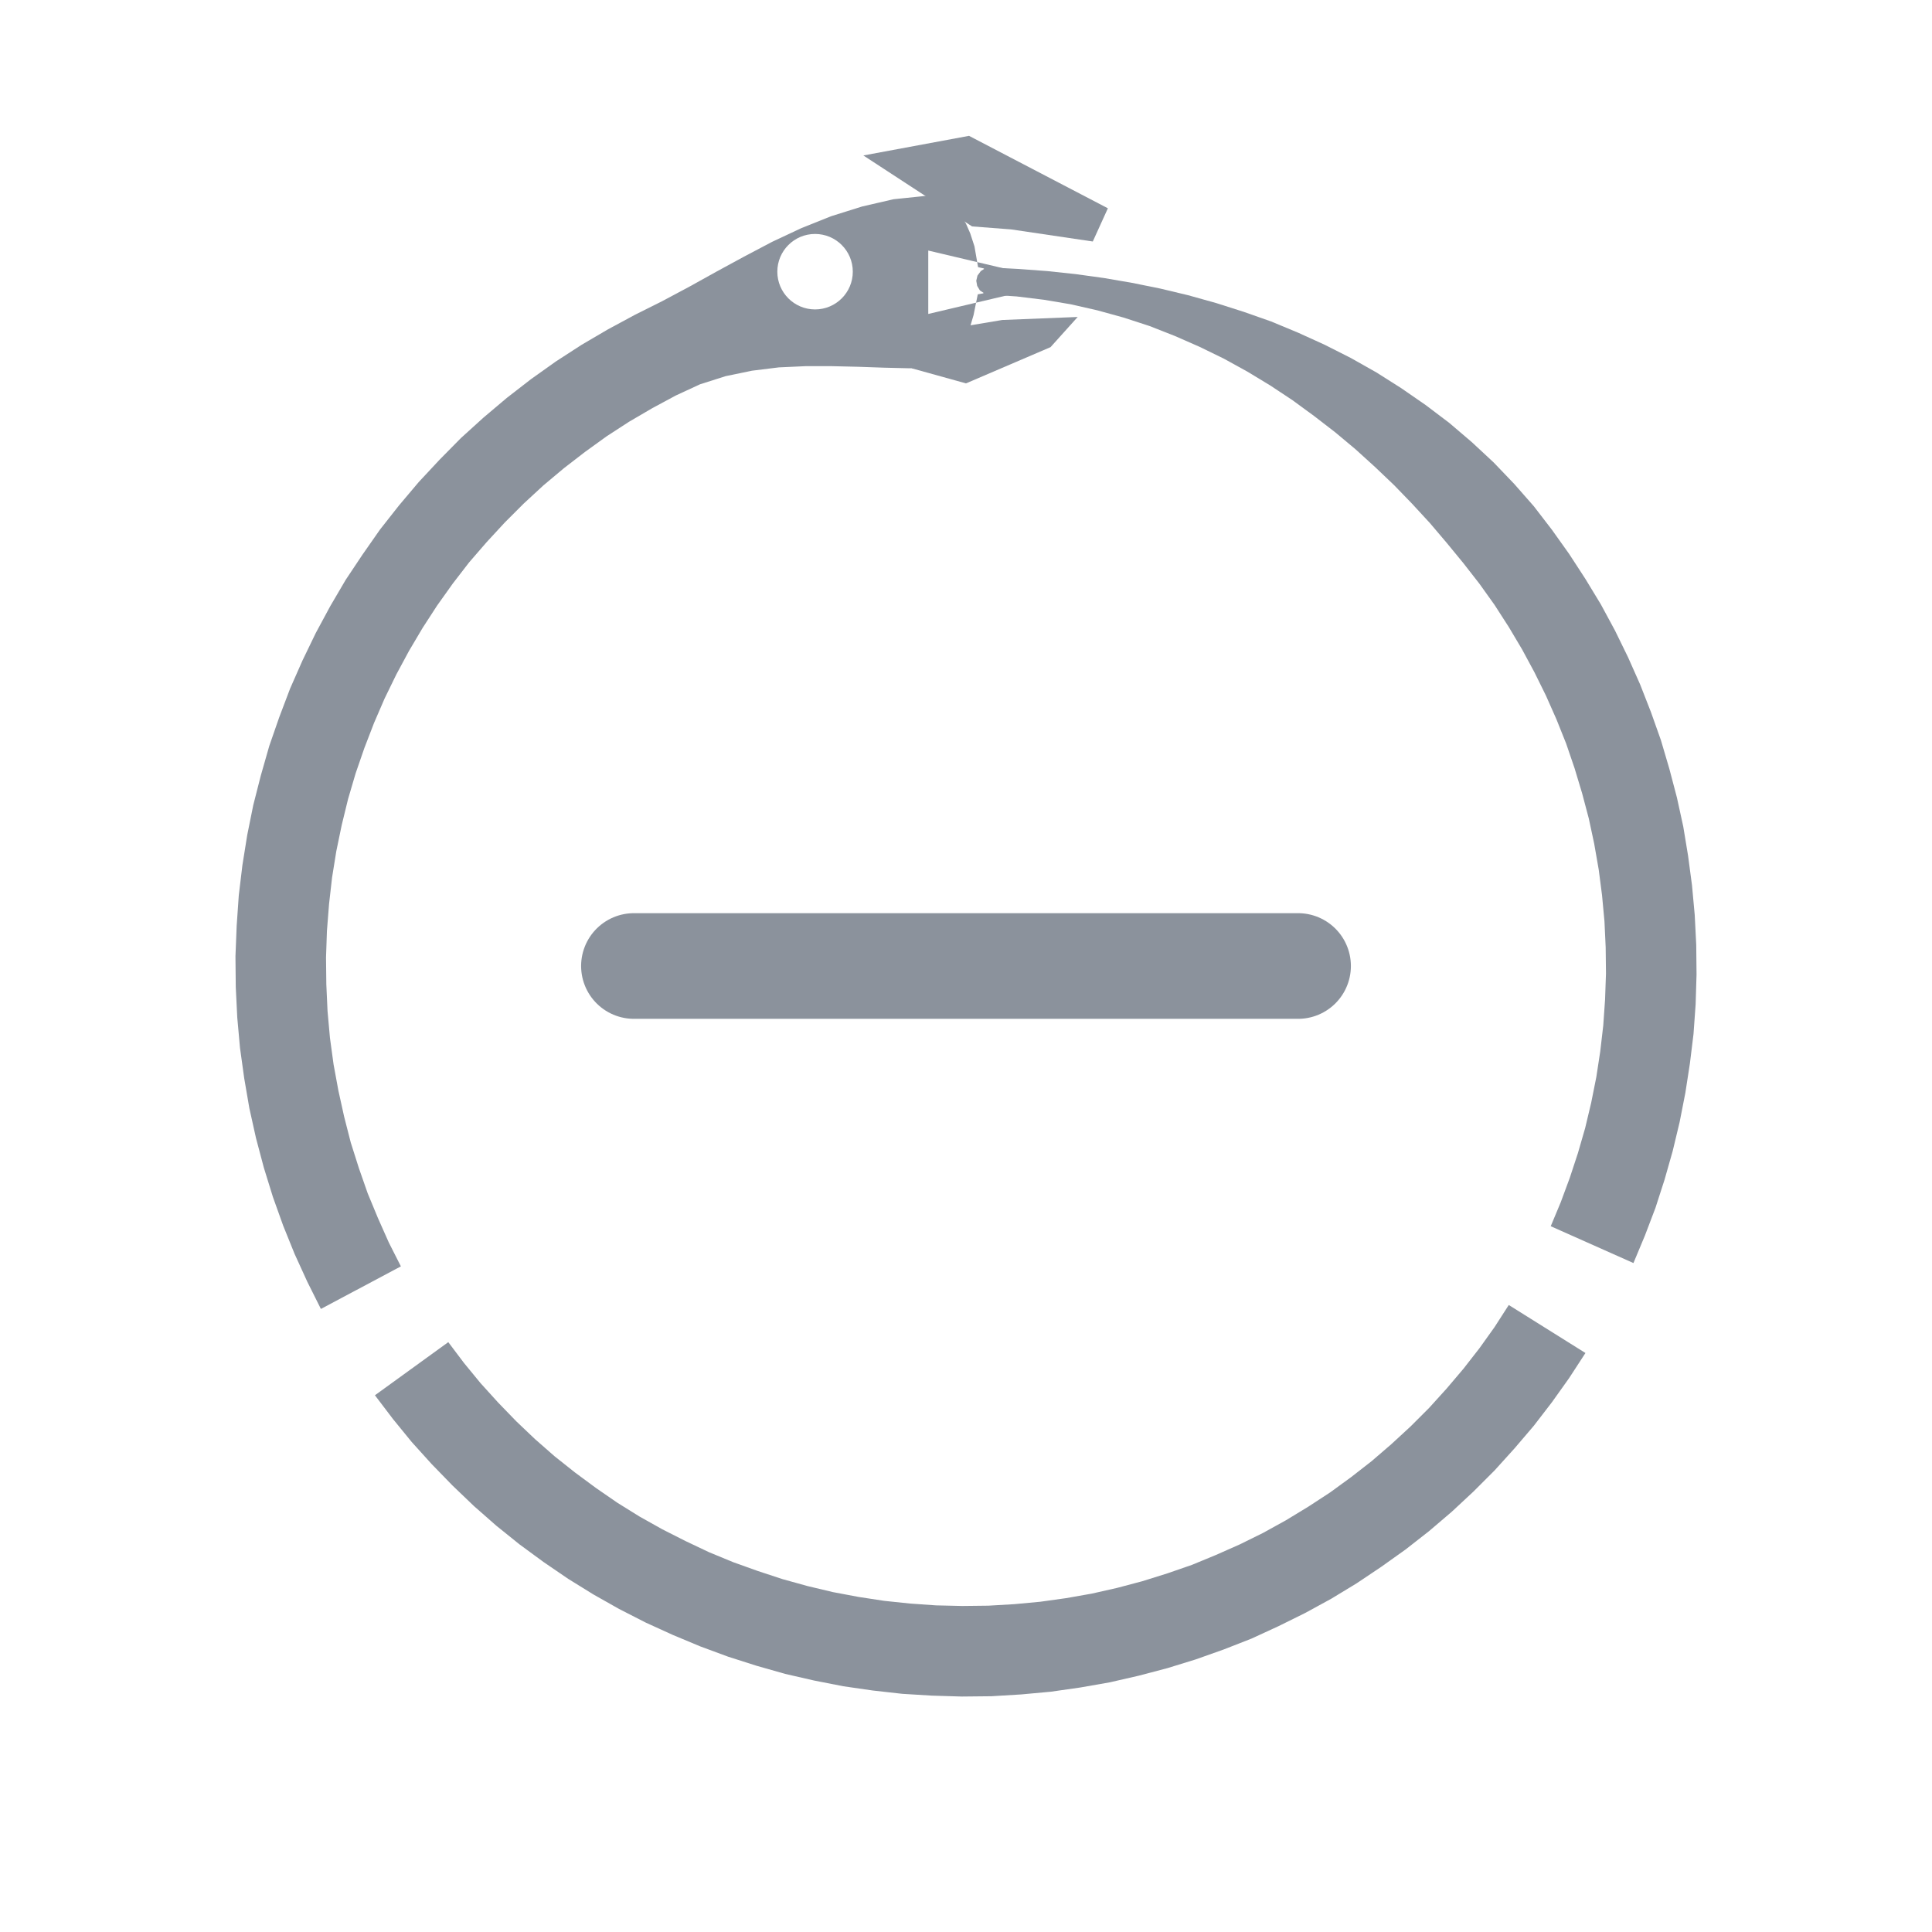
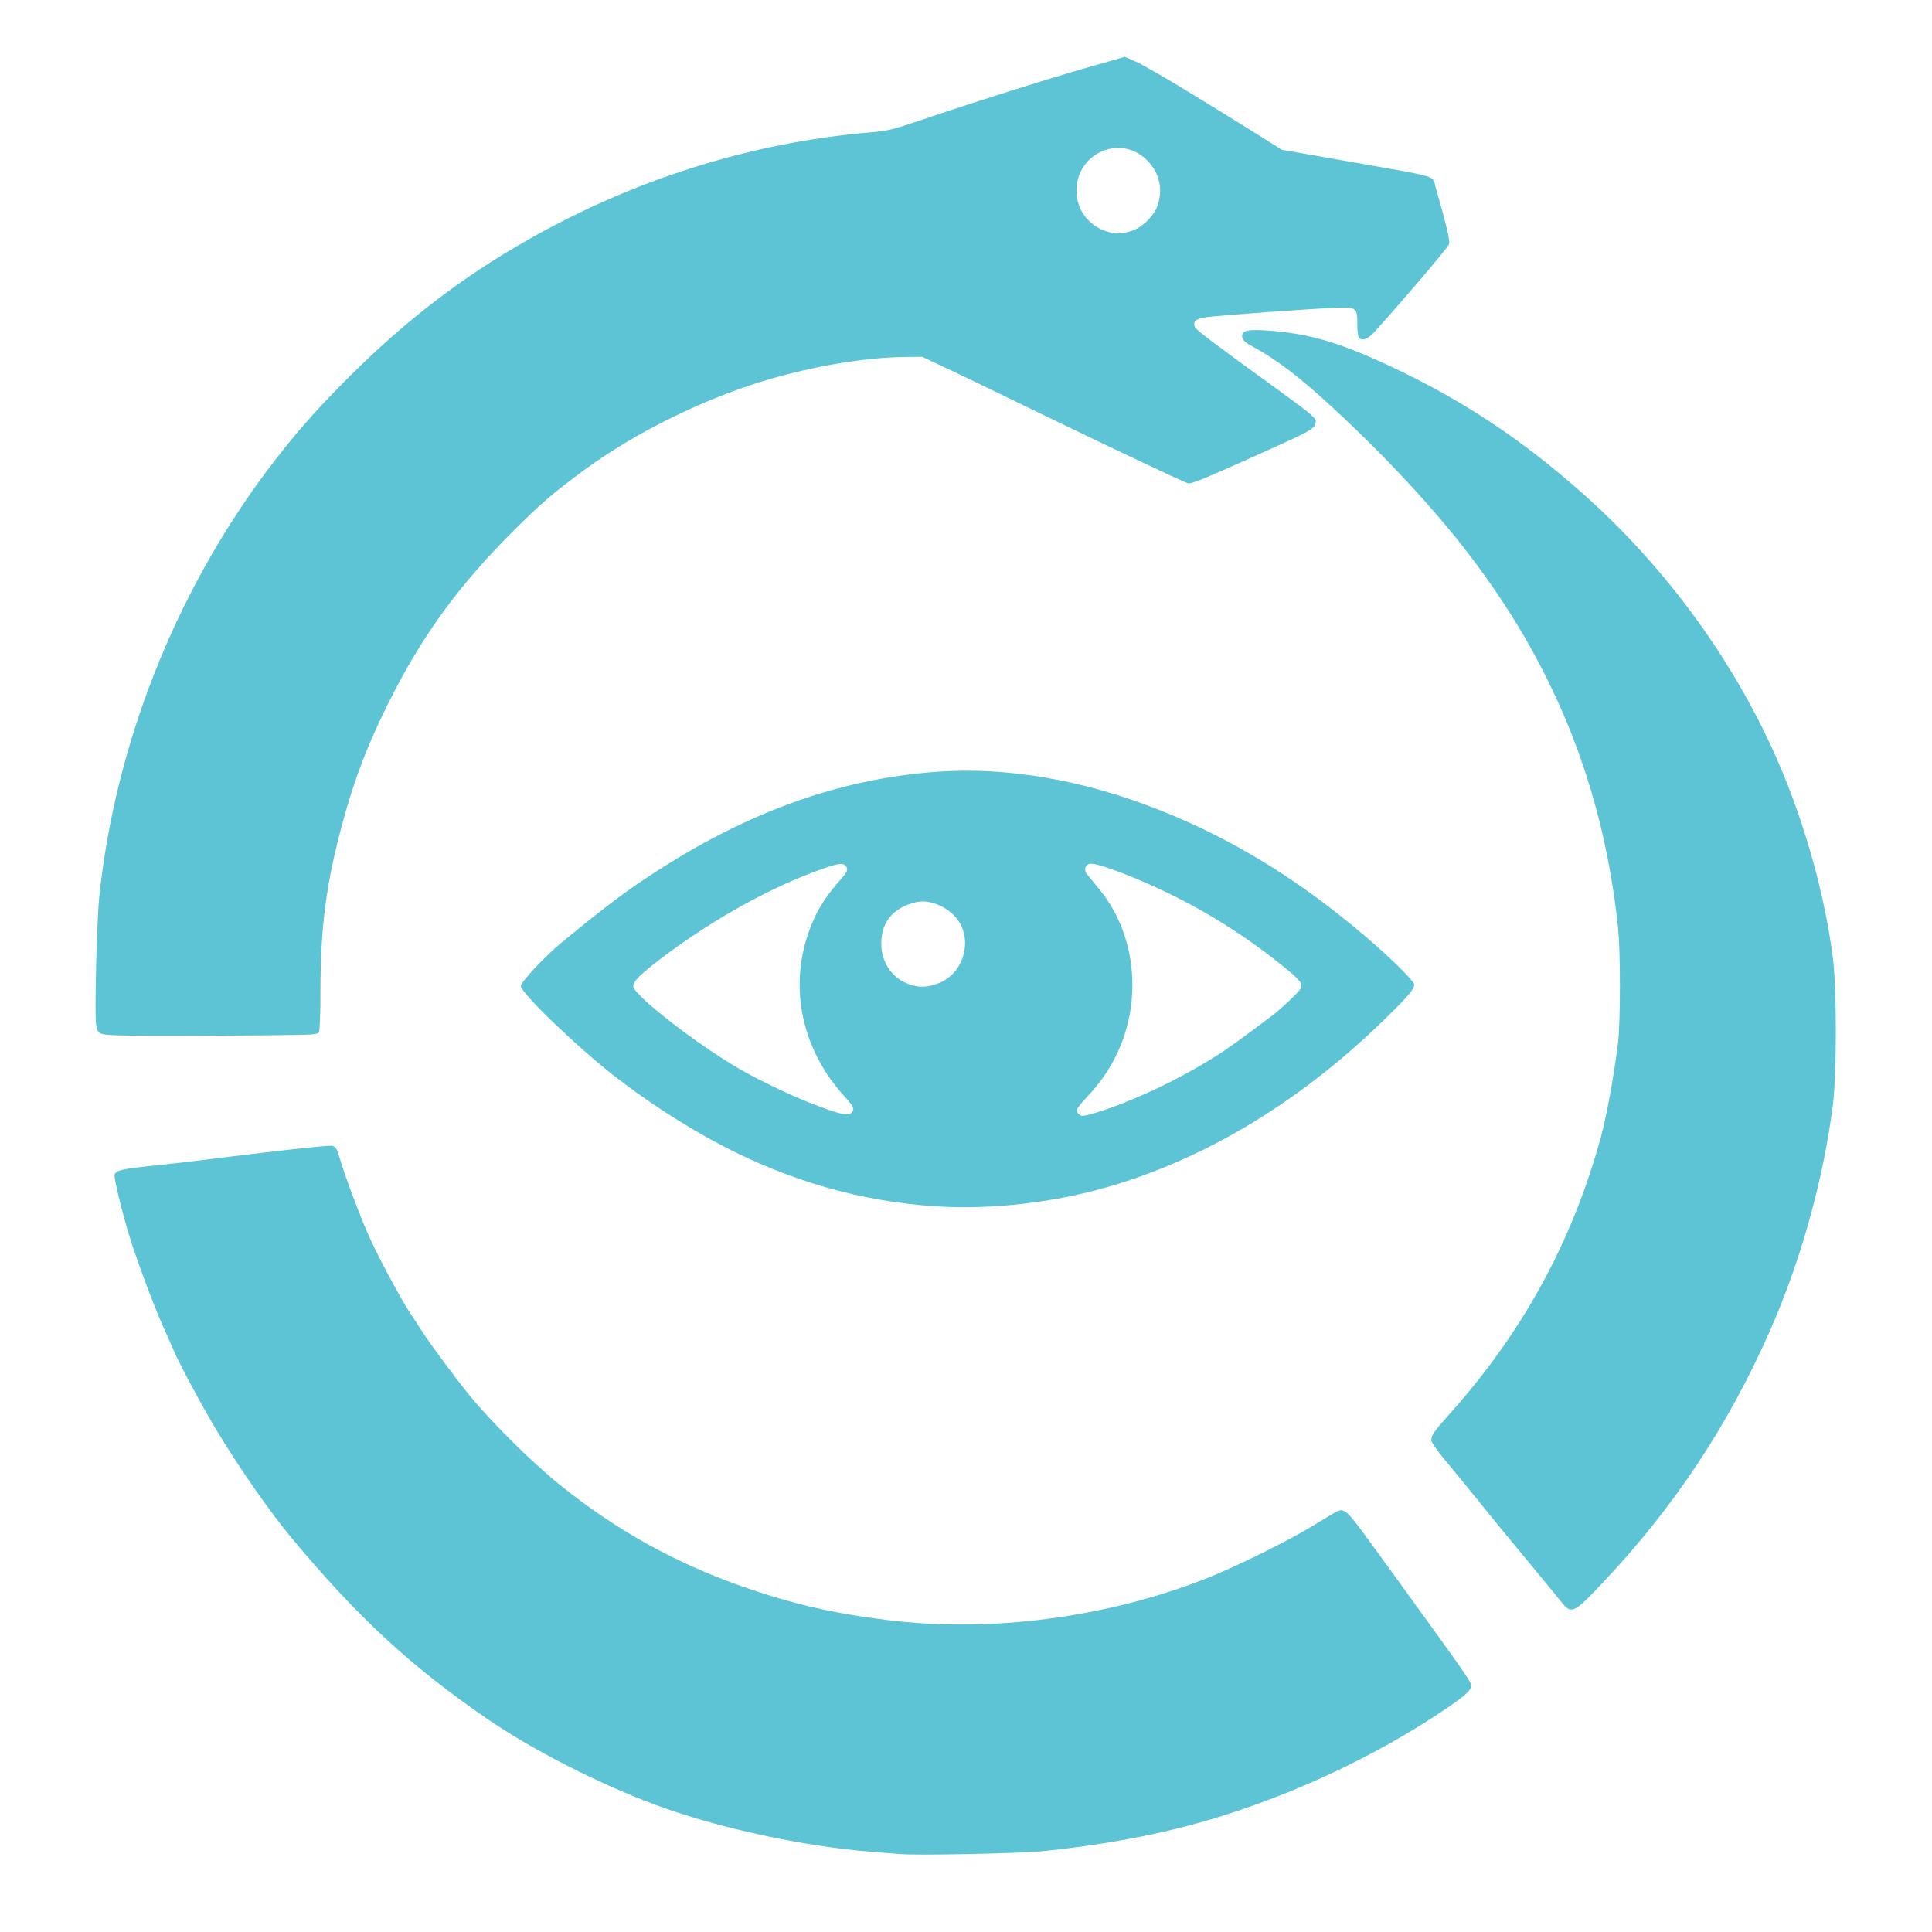
- <svg xmlns="http://www.w3.org/2000/svg" viewBox="0 0 64 64" width="64" height="64">
-   <g id="regular">
-     <g id="ring-centreline" fill="none" stroke="#8b929c" stroke-width="0.5" display="none">
-       <path data-role="centreline" d="M 32.79,9.31 A 22.700 22.700 0 0 1 52.74,41.23" />
-       <path data-role="centreline" d="M 51.25,44.03 A 22.700 22.700 0 0 1 13.64,45.34" />
-       <path data-role="centreline" d="M 11.96,42.66 A 22.700 22.700 0 0 1 32.40,9.30" />
+ <svg xmlns="http://www.w3.org/2000/svg" viewBox="0 0 1254 1254" data-artwork="calm-879a">
+   <g id="regular" display="inline">
+     <g id="ring" fill="#5cc4d4" fill-rule="evenodd">
+       <path d="M584.5,1203.4C582.3,1203.2 574.2,1202.6 566.5,1202.0C521.3,1198.5 465.5,1186.4 425.0,1171.3C387.8,1157.4 344.9,1135.4 316.0,1115.5C266.4,1081.4 232.3,1049.8 189.4,998.4C175.3,981.5 155.8,953.5 141.1,929.2C131.4,913.2 116.5,885.4 112.5,876.0C111.2,873.0 107.9,865.4 105.1,859.2C99.9,847.6 89.2,818.9 84.6,804.3C79.5,788.0 73.8,764.7 74.4,762.5C75.1,759.6 79.0,758.7 100.5,756.5C108.8,755.6 120.7,754.3 127.0,753.5C171.7,747.8 214.2,743.1 215.7,743.7C218.1,744.6 218.7,745.6 220.6,752.0C224.1,763.9 233.2,788.2 239.4,802.2C245.6,816.1 261.1,844.9 267.0,853.5C268.5,855.7 271.8,860.7 274.2,864.5C279.2,872.3 295.6,894.5 305.0,906.0C319.3,923.4 344.7,948.6 362.8,963.3C399.9,993.3 439.1,1015.0 484.0,1030.5C515.0,1041.2 541.1,1047.2 575.7,1051.5C642.9,1059.9 718.5,1050.0 783.5,1024.3C802.2,1016.9 834.4,1001.0 851.0,991.0C858.4,986.5 865.7,982.1 867.2,981.3C872.4,978.6 874.1,980.1 887.8,998.9C905.1,1022.7 909.7,1029.0 915.0,1036.4C917.5,1039.8 925.1,1050.4 932.0,1059.9C950.0,1084.8 955.0,1092.2 955.0,1094.2C955.0,1097.1 950.1,1101.4 936.0,1110.8C894.9,1138.2 846.9,1161.3 797.5,1177.3C761.5,1189.0 721.7,1197.0 676.0,1201.6C661.5,1203.0 594.6,1204.4 584.5,1203.4ZM1018.0,1044.3C1017.2,1043.9 1015.6,1042.5 1014.5,1041.1C1012.2,1038.2 999.7,1023.0 991.0,1012.5C980.7,1000.1 964.7,980.6 955.0,968.5C949.8,962.0 941.8,952.3 937.2,946.8C932.7,941.4 929.0,936.0 929.0,934.9C929.0,931.7 930.7,929.1 939.9,918.9C988.2,865.1 1020.4,806.3 1039.1,738.0C1042.9,723.8 1047.6,698.0 1050.2,677.0C1051.8,663.2 1051.9,617.9 1050.2,602.0C1040.8,511.9 1009.3,432.8 953.9,360.4C931.2,330.6 900.1,297.1 866.0,265.5C843.6,244.7 828.6,233.3 812.3,224.5C807.0,221.7 805.5,219.6 806.5,216.7C807.5,214.4 811.5,213.8 822.0,214.5C849.0,216.3 868.6,222.0 901.3,237.2C948.3,259.1 987.5,284.9 1027.7,320.7C1082.2,369.0 1127.4,431.6 1155.3,497.2C1172.1,536.6 1184.6,582.0 1189.7,622.0C1192.2,641.7 1192.2,696.9 1189.7,716.8C1183.6,765.5 1168.8,818.7 1148.5,864.5C1121.7,925.1 1086.7,978.0 1041.3,1026.2C1024.9,1043.7 1022.1,1045.8 1018.0,1044.3ZM76.7,672.0C63.9,671.5 63.6,671.3 62.4,665.1C61.3,659.4 62.8,598.3 64.4,582.4C74.5,484.4 113.3,385.7 173.1,305.8C190.1,283.2 204.5,266.6 226.5,244.7C263.3,208.0 299.9,179.9 342.9,155.5C411.8,116.4 487.3,92.6 564.0,86.0C576.6,84.9 578.9,84.3 598.0,77.9C630.5,66.8 678.4,51.7 705.2,44.0L730.0,36.9L735.7,39.3C742.5,42.1 768.1,57.3 811.3,84.2L832.0,97.2L871.3,104.1C936.3,115.5 929.5,113.5 931.9,121.9C938.3,144.0 941.2,156.0 940.6,158.4C940.1,160.4 909.9,195.9 891.7,215.9C887.6,220.4 883.6,221.6 881.9,218.9C881.4,218.1 881.0,214.3 881.0,210.4C881.0,200.0 880.3,199.4 868.8,199.7C854.5,200.1 788.2,204.9 782.1,206.0C775.7,207.2 774.2,208.7 775.6,212.4C776.2,214.1 791.2,225.3 832.5,255.2C850.4,268.2 854.0,271.2 854.0,273.4C854.0,277.8 851.9,279.1 828.5,289.7C781.8,310.8 773.7,314.2 771.1,313.7C769.0,313.3 722.3,291.2 675.5,268.5C672.8,267.2 659.5,260.7 646.0,254.2C632.5,247.6 616.3,239.9 610.0,237.0L598.6,231.6L587.5,231.7C561.9,232.0 529.6,237.3 498.5,246.4C457.3,258.6 412.9,280.4 379.3,305.0C358.1,320.7 351.9,326.0 332.4,345.4C297.5,380.4 274.4,412.1 253.0,454.5C239.1,482.1 230.4,504.5 222.5,533.5C211.8,573.0 208.0,601.4 208.0,642.7C208.0,657.2 207.6,669.2 207.0,670.0C206.3,671.2 203.3,671.6 192.8,671.7C162.3,672.3 87.6,672.5 76.7,672.0ZM736.7,149.0C742.7,146.4 749.4,139.3 751.3,133.5C755.0,122.8 752.6,112.3 744.7,104.2C727.6,86.7 698.5,99.2 698.7,124.0C698.7,137.2 708.1,148.3 721.3,151.0C726.4,152.0 731.2,151.3 736.7,149.0Z" />
    </g>
-     <g id="ring-hollow" fill="#8b929c" fill-rule="evenodd" stroke="none">
-       <path data-role="segment" d="M 32.81,8.86 L 33.75,8.91 L 34.69,8.98 L 35.63,9.08 L 36.57,9.21 L 37.50,9.37 L 38.44,9.56 L 39.36,9.78 L 40.29,10.04 L 41.20,10.33 L 42.11,10.65 L 43.00,11.02 L 43.88,11.42 L 44.75,11.86 L 45.60,12.34 L 46.42,12.86 L 47.23,13.42 L 48.01,14.01 L 48.76,14.65 L 49.48,15.32 L 50.16,16.03 L 50.81,16.77 L 51.41,17.55 L 51.98,18.35 L 52.52,19.18 L 53.03,20.02 L 53.50,20.89 L 53.93,21.77 L 54.33,22.67 L 54.69,23.59 L 55.02,24.52 L 55.30,25.47 L 55.55,26.42 L 55.76,27.38 L 55.92,28.35 L 56.05,29.33 L 56.14,30.31 L 56.19,31.30 L 56.20,32.28 L 56.17,33.27 L 56.10,34.25 L 55.98,35.23 L 55.83,36.20 L 55.64,37.17 L 55.41,38.13 L 55.14,39.08 L 54.84,40.01 L 54.49,40.93 L 54.11,41.84 L 51.37,40.62 L 51.70,39.83 L 52.00,39.02 L 52.27,38.20 L 52.51,37.37 L 52.71,36.53 L 52.88,35.68 L 53.01,34.83 L 53.11,33.97 L 53.17,33.11 L 53.20,32.25 L 53.19,31.38 L 53.15,30.52 L 53.07,29.66 L 52.96,28.81 L 52.81,27.95 L 52.63,27.11 L 52.41,26.28 L 52.16,25.45 L 51.88,24.63 L 51.56,23.83 L 51.21,23.04 L 50.83,22.27 L 50.42,21.51 L 49.98,20.77 L 49.51,20.04 L 49.01,19.34 L 48.48,18.66 L 47.93,17.99 L 47.37,17.33 L 46.78,16.69 L 46.18,16.07 L 45.55,15.47 L 44.90,14.88 L 44.23,14.32 L 43.53,13.78 L 42.82,13.26 L 42.08,12.77 L 41.32,12.31 L 40.54,11.88 L 39.74,11.49 L 38.92,11.13 L 38.08,10.80 L 37.22,10.52 L 36.35,10.28 L 35.47,10.08 L 34.58,9.93 L 33.68,9.82 L 32.78,9.76 L 32.61,9.72 L 32.46,9.62 L 32.37,9.47 L 32.34,9.30 L 32.38,9.13 L 32.49,8.98 L 32.63,8.89 Z" />
-       <path data-role="segment" d="M 52.52,44.82 L 51.98,45.65 L 51.41,46.45 L 50.81,47.23 L 50.17,47.98 L 49.51,48.71 L 48.81,49.41 L 48.09,50.08 L 47.34,50.72 L 46.56,51.33 L 45.76,51.90 L 44.94,52.45 L 44.10,52.96 L 43.24,53.43 L 42.35,53.87 L 41.46,54.28 L 40.54,54.64 L 39.61,54.97 L 38.67,55.26 L 37.72,55.51 L 36.76,55.73 L 35.79,55.90 L 34.81,56.04 L 33.83,56.13 L 32.84,56.19 L 31.86,56.20 L 30.87,56.17 L 29.89,56.11 L 28.91,56.00 L 27.94,55.86 L 26.97,55.67 L 26.01,55.45 L 25.06,55.18 L 24.12,54.88 L 23.20,54.54 L 22.29,54.16 L 21.39,53.75 L 20.51,53.30 L 19.66,52.82 L 18.82,52.30 L 18.00,51.74 L 17.21,51.16 L 16.44,50.54 L 15.70,49.89 L 14.99,49.21 L 14.30,48.50 L 13.64,47.77 L 13.02,47.01 L 12.42,46.22 L 14.85,44.46 L 15.37,45.15 L 15.92,45.82 L 16.50,46.46 L 17.10,47.08 L 17.72,47.67 L 18.37,48.24 L 19.05,48.78 L 19.74,49.29 L 20.45,49.78 L 21.19,50.24 L 21.94,50.66 L 22.71,51.05 L 23.49,51.42 L 24.29,51.75 L 25.10,52.04 L 25.92,52.31 L 26.75,52.54 L 27.59,52.74 L 28.44,52.90 L 29.29,53.03 L 30.15,53.12 L 31.01,53.18 L 31.88,53.20 L 32.74,53.19 L 33.60,53.14 L 34.46,53.06 L 35.32,52.94 L 36.17,52.79 L 37.01,52.60 L 37.84,52.38 L 38.67,52.12 L 39.48,51.84 L 40.28,51.51 L 41.07,51.16 L 41.84,50.78 L 42.60,50.36 L 43.34,49.91 L 44.06,49.44 L 44.76,48.93 L 45.44,48.40 L 46.09,47.84 L 46.73,47.25 L 47.34,46.64 L 47.92,46.00 L 48.48,45.34 L 49.01,44.66 L 49.51,43.96 L 49.98,43.23 Z" />
-       <path data-role="segment" d="M 10.63,43.36 L 10.18,42.46 L 9.76,41.54 L 9.38,40.60 L 9.04,39.65 L 8.74,38.68 L 8.48,37.70 L 8.26,36.71 L 8.09,35.72 L 7.95,34.71 L 7.86,33.71 L 7.81,32.70 L 7.80,31.68 L 7.84,30.67 L 7.91,29.66 L 8.03,28.66 L 8.19,27.66 L 8.39,26.67 L 8.64,25.69 L 8.92,24.71 L 9.25,23.76 L 9.61,22.81 L 10.02,21.88 L 10.46,20.97 L 10.94,20.08 L 11.45,19.21 L 12.01,18.37 L 12.59,17.54 L 13.22,16.74 L 13.87,15.97 L 14.56,15.23 L 15.27,14.51 L 16.02,13.83 L 16.79,13.18 L 17.59,12.56 L 18.42,11.97 L 19.27,11.42 L 20.14,10.91 L 21.03,10.43 L 21.93,9.98 L 22.83,9.50 L 23.73,9.00 L 24.65,8.50 L 25.58,8.01 L 26.54,7.56 L 27.54,7.16 L 28.56,6.84 L 29.60,6.60 L 30.66,6.49 L 30.81,6.49 L 30.96,6.51 L 31.11,6.56 L 31.26,6.62 L 31.41,6.72 L 31.56,6.84 L 31.71,6.99 L 31.86,7.18 L 32.00,7.41 L 32.14,7.73 L 32.28,8.16 L 32.40,8.85 L 32.58,8.89 L 32.72,8.99 L 32.81,9.14 L 32.85,9.31 L 32.81,9.48 L 32.71,9.63 L 32.56,9.72 L 32.39,9.75 L 32.25,10.44 L 32.12,10.88 L 32.00,11.19 L 31.88,11.42 L 31.76,11.62 L 31.65,11.77 L 31.53,11.90 L 31.42,12.00 L 31.30,12.07 L 31.19,12.13 L 31.08,12.16 L 30.96,12.18 L 30.13,12.20 L 29.29,12.18 L 28.43,12.15 L 27.56,12.13 L 26.68,12.13 L 25.80,12.17 L 24.91,12.28 L 24.04,12.46 L 23.19,12.73 L 22.39,13.10 L 21.61,13.52 L 20.84,13.97 L 20.10,14.45 L 19.38,14.97 L 18.68,15.51 L 18.00,16.08 L 17.35,16.68 L 16.72,17.31 L 16.12,17.96 L 15.54,18.63 L 15.00,19.33 L 14.48,20.06 L 14.00,20.80 L 13.55,21.56 L 13.13,22.34 L 12.74,23.14 L 12.39,23.95 L 12.07,24.78 L 11.78,25.62 L 11.53,26.47 L 11.32,27.33 L 11.14,28.20 L 11.00,29.07 L 10.90,29.95 L 10.83,30.84 L 10.80,31.72 L 10.81,32.61 L 10.85,33.49 L 10.93,34.38 L 11.05,35.26 L 11.21,36.13 L 11.40,36.99 L 11.62,37.85 L 11.89,38.70 L 12.18,39.53 L 12.52,40.35 L 12.88,41.16 L 13.28,41.95 Z M 25.750,9.000 A 1.250,1.250 0 1 0 28.250,9.000 A 1.250,1.250 0 1 0 25.750,9.000 Z M 30.750,8.300 L 35.200,9.350 L 30.750,10.400 Z" />
-       <path data-role="jaw" d="M 28.6,5.15 L 32.1,4.5 L 36.7,6.9 L 36.2,8.0 L 33.5,7.6 L 32.2,7.5 Z M 30.8,11.0 L 33.2,10.6 L 35.7,10.5 L 34.8,11.5 L 32.0,12.7 L 30.2,12.2 Z" />
-     </g>
-     <g id="ring-filled" fill="#8b929c" fill-rule="evenodd" stroke="none" display="none">
-       <path data-role="segment" d="M 32.83,8.10 L 33.81,8.10 L 34.80,8.03 L 35.82,7.91 L 36.86,7.76 L 37.93,7.61 L 39.04,7.47 L 40.17,7.35 L 41.32,7.29 L 42.49,7.29 L 43.66,7.38 L 44.81,7.56 L 45.94,7.85 L 47.02,8.27 L 48.03,8.81 L 48.97,9.48 L 49.87,10.19 L 50.75,10.93 L 51.59,11.71 L 52.40,12.53 L 53.17,13.38 L 53.92,14.25 L 54.62,15.16 L 55.29,16.10 L 55.91,17.06 L 56.50,18.04 L 57.05,19.05 L 57.56,20.08 L 58.02,21.13 L 58.44,22.20 L 58.82,23.29 L 59.15,24.38 L 59.44,25.50 L 59.68,26.62 L 59.88,27.75 L 60.03,28.89 L 60.13,30.03 L 60.19,31.18 L 60.20,32.33 L 60.16,33.48 L 60.08,34.62 L 59.95,35.76 L 59.77,36.90 L 59.55,38.02 L 59.28,39.14 L 58.97,40.24 L 58.61,41.34 L 58.21,42.41 L 57.76,43.47 L 47.71,39.00 L 47.98,38.35 L 48.23,37.69 L 48.45,37.03 L 48.64,36.35 L 48.80,35.67 L 48.94,34.99 L 49.05,34.29 L 49.13,33.60 L 49.18,32.90 L 49.20,32.20 L 49.19,31.50 L 49.16,30.80 L 49.10,30.10 L 49.00,29.41 L 48.88,28.72 L 48.74,28.03 L 48.56,27.36 L 48.36,26.68 L 48.13,26.02 L 47.87,25.37 L 47.59,24.73 L 47.28,24.10 L 46.95,23.49 L 46.59,22.89 L 46.20,22.30 L 45.80,21.73 L 45.37,21.18 L 44.92,20.64 L 44.44,20.12 L 43.95,19.63 L 43.43,19.15 L 42.90,18.70 L 42.35,18.26 L 41.79,17.85 L 41.26,17.37 L 40.76,16.83 L 40.27,16.23 L 39.77,15.59 L 39.25,14.92 L 38.70,14.23 L 38.11,13.55 L 37.48,12.89 L 36.80,12.28 L 36.06,11.72 L 35.29,11.25 L 34.47,10.88 L 33.62,10.63 L 32.75,10.52 L 32.29,10.41 L 31.91,10.14 L 31.66,9.74 L 31.58,9.27 L 31.69,8.81 L 31.97,8.43 L 32.37,8.18 Z" />
-       <path data-role="segment" d="M 55.91,46.94 L 55.29,47.90 L 54.62,48.84 L 53.92,49.75 L 53.17,50.62 L 52.40,51.47 L 51.59,52.29 L 50.75,53.07 L 49.87,53.81 L 48.97,54.52 L 48.04,55.19 L 47.08,55.83 L 46.10,56.42 L 45.09,56.98 L 44.07,57.49 L 43.02,57.96 L 41.95,58.39 L 40.87,58.77 L 39.77,59.11 L 38.66,59.40 L 37.54,59.65 L 36.41,59.85 L 35.27,60.01 L 34.13,60.12 L 32.98,60.18 L 31.84,60.20 L 30.69,60.17 L 29.54,60.09 L 28.40,59.97 L 27.26,59.80 L 26.14,59.58 L 25.02,59.32 L 23.91,59.02 L 22.82,58.66 L 21.74,58.27 L 20.68,57.83 L 19.64,57.35 L 18.62,56.82 L 17.62,56.26 L 16.64,55.65 L 15.69,55.01 L 14.77,54.32 L 13.87,53.60 L 13.01,52.85 L 12.18,52.06 L 11.38,51.23 L 10.61,50.38 L 9.88,49.49 L 9.19,48.58 L 18.08,42.11 L 18.51,42.67 L 18.95,43.21 L 19.42,43.73 L 19.91,44.23 L 20.42,44.71 L 20.94,45.18 L 21.49,45.62 L 22.05,46.03 L 22.63,46.43 L 23.23,46.79 L 23.84,47.14 L 24.46,47.46 L 25.10,47.75 L 25.74,48.02 L 26.40,48.26 L 27.07,48.48 L 27.74,48.66 L 28.42,48.82 L 29.11,48.96 L 29.80,49.06 L 30.50,49.13 L 31.20,49.18 L 31.90,49.20 L 32.60,49.19 L 33.30,49.15 L 34.00,49.08 L 34.69,48.99 L 35.38,48.86 L 36.06,48.71 L 36.74,48.53 L 37.41,48.33 L 38.07,48.09 L 38.72,47.83 L 39.36,47.55 L 39.99,47.23 L 40.60,46.90 L 41.20,46.53 L 41.78,46.15 L 42.35,45.74 L 42.90,45.30 L 43.43,44.85 L 43.95,44.37 L 44.44,43.88 L 44.92,43.36 L 45.37,42.82 L 45.80,42.27 L 46.20,41.70 L 46.59,41.11 Z" />
-       <path data-role="segment" d="M 7.10,45.24 L 6.57,44.19 L 6.08,43.11 L 5.64,42.02 L 5.24,40.91 L 4.90,39.78 L 4.59,38.64 L 4.34,37.49 L 4.13,36.33 L 3.98,35.16 L 3.87,33.99 L 3.81,32.81 L 3.80,31.63 L 3.84,30.45 L 3.93,29.28 L 4.07,28.11 L 4.26,26.94 L 4.49,25.79 L 4.78,24.64 L 5.11,23.51 L 5.49,22.39 L 5.91,21.29 L 6.38,20.21 L 6.90,19.15 L 7.46,18.11 L 8.06,17.10 L 8.70,16.11 L 9.39,15.15 L 10.11,14.22 L 10.87,13.32 L 11.67,12.45 L 12.44,11.55 L 13.13,10.55 L 13.80,9.47 L 14.47,8.35 L 15.19,7.21 L 15.97,6.10 L 16.85,5.06 L 17.83,4.14 L 18.92,3.38 L 19.63,3.03 L 20.16,2.82 L 20.70,2.64 L 21.25,2.49 L 21.80,2.38 L 22.35,2.29 L 22.90,2.24 L 23.45,2.22 L 24.00,2.23 L 24.54,2.27 L 25.06,2.34 L 25.57,2.44 L 26.07,2.57 L 26.55,2.73 L 27.02,2.92 L 27.46,3.13 L 27.88,3.37 L 28.28,3.63 L 28.65,3.92 L 29.00,4.22 L 29.33,4.54 L 29.62,4.88 L 29.90,5.23 L 30.14,5.60 L 30.36,5.98 L 30.55,6.38 L 30.72,6.78 L 30.86,7.19 L 30.98,7.60 L 31.07,8.03 L 31.14,8.45 L 31.18,8.88 L 31.21,9.31 L 31.21,9.31 L 31.21,9.75 L 31.20,10.18 L 31.17,10.61 L 31.12,11.04 L 31.06,11.46 L 30.98,11.88 L 30.89,12.30 L 30.78,12.71 L 30.67,13.11 L 30.55,13.51 L 30.41,13.89 L 30.27,14.27 L 30.13,14.64 L 29.97,15.00 L 29.82,15.35 L 29.65,15.69 L 29.49,16.02 L 29.32,16.33 L 29.14,16.63 L 28.96,16.92 L 28.78,17.19 L 28.60,17.45 L 28.41,17.70 L 28.22,17.93 L 28.02,18.14 L 27.83,18.34 L 27.63,18.53 L 27.42,18.70 L 27.21,18.85 L 26.99,18.99 L 26.77,19.11 L 26.54,19.22 L 26.21,19.32 L 25.59,19.39 L 24.89,19.37 L 24.14,19.29 L 23.33,19.22 L 22.50,19.18 L 21.67,19.22 L 20.88,19.36 L 20.18,19.64 L 19.60,20.08 L 19.11,20.61 L 18.65,21.16 L 18.21,21.72 L 17.79,22.31 L 17.40,22.91 L 17.03,23.53 L 16.69,24.16 L 16.37,24.81 L 16.09,25.47 L 15.83,26.14 L 15.60,26.82 L 15.40,27.51 L 15.22,28.21 L 15.08,28.91 L 14.96,29.62 L 14.88,30.34 L 14.83,31.06 L 14.80,31.77 L 14.81,32.49 L 14.84,33.21 L 14.91,33.93 L 15.00,34.64 L 15.13,35.35 L 15.28,36.05 L 15.47,36.75 L 15.68,37.43 L 15.92,38.11 L 16.19,38.78 L 16.49,39.43 L 16.81,40.07 Z M 25.750,9.000 A 1.250,1.250 0 1 0 28.250,9.000 A 1.250,1.250 0 1 0 25.750,9.000 Z M 30.750,8.300 L 35.200,9.350 L 30.750,10.400 Z" />
-       <path data-role="jaw" d="M 28.6,5.15 L 32.1,4.5 L 36.7,6.9 L 36.2,8.0 L 33.5,7.6 L 32.2,7.5 Z M 30.8,11.0 L 33.2,10.6 L 35.7,10.5 L 34.8,11.5 L 32.0,12.7 L 30.2,12.2 Z" />
-     </g>
-     <g id="ring-brand" fill="#8b929c" fill-rule="evenodd" stroke="none" display="none">
-       <path data-role="segment" d="M 32.82,8.56 L 33.77,8.60 L 34.73,8.64 L 35.69,8.71 L 36.65,8.79 L 37.62,8.89 L 38.59,9.01 L 39.56,9.17 L 40.54,9.36 L 41.51,9.59 L 42.48,9.85 L 43.45,10.16 L 44.40,10.52 L 45.34,10.92 L 46.26,11.37 L 47.16,11.88 L 48.03,12.44 L 48.87,13.05 L 49.66,13.71 L 50.41,14.43 L 51.11,15.19 L 51.78,15.98 L 52.41,16.80 L 53.02,17.65 L 53.58,18.51 L 54.11,19.40 L 54.61,20.31 L 55.07,21.24 L 55.48,22.19 L 55.86,23.16 L 56.20,24.14 L 56.50,25.13 L 56.76,26.13 L 56.98,27.14 L 57.16,28.17 L 57.29,29.19 L 57.39,30.22 L 57.44,31.26 L 57.45,32.30 L 57.42,33.33 L 57.34,34.37 L 57.22,35.40 L 57.06,36.42 L 56.86,37.44 L 56.62,38.44 L 56.34,39.44 L 56.01,40.43 L 55.65,41.40 L 55.25,42.35 L 50.23,40.11 L 50.54,39.37 L 50.82,38.60 L 51.08,37.83 L 51.30,37.05 L 51.49,36.26 L 51.65,35.46 L 51.77,34.66 L 51.86,33.85 L 51.92,33.04 L 51.95,32.23 L 51.94,31.42 L 51.90,30.61 L 51.83,29.80 L 51.72,28.99 L 51.58,28.19 L 51.41,27.40 L 51.21,26.61 L 50.97,25.84 L 50.71,25.07 L 50.41,24.31 L 50.08,23.57 L 49.72,22.84 L 49.33,22.13 L 48.92,21.43 L 48.47,20.75 L 48.00,20.09 L 47.50,19.45 L 46.98,18.82 L 46.43,18.22 L 45.88,17.63 L 45.32,17.04 L 44.75,16.45 L 44.16,15.86 L 43.56,15.28 L 42.94,14.72 L 42.30,14.16 L 41.63,13.63 L 40.94,13.11 L 40.23,12.62 L 39.48,12.16 L 38.72,11.73 L 37.92,11.34 L 37.11,11.00 L 36.27,10.70 L 35.41,10.45 L 34.54,10.26 L 33.66,10.13 L 32.77,10.07 L 32.48,10.00 L 32.24,9.83 L 32.08,9.58 L 32.04,9.29 L 32.10,9.00 L 32.28,8.76 L 32.53,8.61 Z" />
-       <path data-role="segment" d="M 53.58,45.49 L 53.02,46.35 L 52.41,47.20 L 51.78,48.02 L 51.11,48.81 L 50.41,49.57 L 49.68,50.31 L 48.92,51.01 L 48.13,51.68 L 47.32,52.33 L 46.48,52.93 L 45.61,53.50 L 44.73,54.04 L 43.82,54.54 L 42.89,55.00 L 41.94,55.43 L 40.98,55.81 L 40.01,56.16 L 39.01,56.46 L 38.01,56.73 L 37.00,56.95 L 35.98,57.14 L 34.95,57.28 L 33.92,57.38 L 32.89,57.43 L 31.85,57.45 L 30.82,57.42 L 29.78,57.35 L 28.75,57.24 L 27.73,57.09 L 26.71,56.89 L 25.70,56.66 L 24.70,56.38 L 23.71,56.06 L 22.74,55.71 L 21.78,55.31 L 20.84,54.87 L 19.92,54.40 L 19.02,53.89 L 18.14,53.34 L 17.28,52.76 L 16.45,52.15 L 15.64,51.50 L 14.86,50.81 L 14.11,50.10 L 13.39,49.36 L 12.70,48.58 L 12.04,47.78 L 11.41,46.96 L 15.86,43.73 L 16.35,44.37 L 16.87,45.00 L 17.41,45.61 L 17.98,46.19 L 18.56,46.75 L 19.18,47.28 L 19.81,47.79 L 20.46,48.28 L 21.13,48.73 L 21.82,49.16 L 22.53,49.56 L 23.25,49.93 L 23.99,50.27 L 24.74,50.58 L 25.50,50.86 L 26.28,51.11 L 27.06,51.33 L 27.85,51.51 L 28.65,51.67 L 29.45,51.79 L 30.26,51.87 L 31.07,51.93 L 31.88,51.95 L 32.70,51.94 L 33.51,51.89 L 34.32,51.82 L 35.12,51.70 L 35.92,51.56 L 36.71,51.39 L 37.50,51.18 L 38.28,50.94 L 39.04,50.67 L 39.80,50.36 L 40.54,50.03 L 41.26,49.67 L 41.98,49.28 L 42.67,48.86 L 43.35,48.41 L 44.01,47.93 L 44.64,47.43 L 45.26,46.90 L 45.86,46.35 L 46.43,45.77 L 46.98,45.18 L 47.50,44.55 L 48.00,43.91 L 48.47,43.25 L 48.92,42.57 Z" />
-       <path data-role="segment" d="M 9.53,43.95 L 9.05,43.00 L 8.61,42.03 L 8.21,41.04 L 7.85,40.04 L 7.54,39.02 L 7.27,38.00 L 7.04,36.96 L 6.85,35.91 L 6.71,34.85 L 6.61,33.79 L 6.56,32.73 L 6.55,31.67 L 6.59,30.60 L 6.67,29.54 L 6.79,28.49 L 6.96,27.43 L 7.18,26.39 L 7.43,25.36 L 7.73,24.34 L 8.07,23.33 L 8.46,22.34 L 8.88,21.36 L 9.34,20.40 L 9.85,19.47 L 10.39,18.55 L 10.97,17.66 L 11.59,16.79 L 12.24,15.96 L 12.93,15.14 L 13.65,14.36 L 14.41,13.61 L 15.19,12.89 L 16.01,12.20 L 16.85,11.55 L 17.71,10.94 L 18.61,10.36 L 19.52,9.82 L 20.46,9.32 L 21.41,8.83 L 22.34,8.28 L 23.26,7.67 L 24.19,7.04 L 25.15,6.41 L 26.15,5.81 L 27.20,5.28 L 28.28,4.83 L 29.40,4.52 L 30.55,4.37 L 30.71,4.39 L 30.88,4.47 L 31.04,4.62 L 31.21,4.84 L 31.37,5.14 L 31.54,5.54 L 31.70,6.08 L 31.85,6.86 L 32.00,8.30 L 32.13,9.30 L 32.26,9.30 L 32.40,9.30 L 32.40,9.30 L 32.40,9.30 L 32.40,9.30 L 32.40,9.30 L 32.40,9.30 L 32.40,9.30 L 32.40,9.30 L 32.40,9.30 L 32.26,9.30 L 32.13,9.30 L 32.00,10.30 L 31.88,11.74 L 31.77,12.52 L 31.67,13.06 L 31.57,13.47 L 31.47,13.78 L 31.37,14.01 L 31.27,14.16 L 31.17,14.26 L 31.07,14.29 L 30.33,14.28 L 29.56,14.18 L 28.77,14.04 L 27.96,13.88 L 27.11,13.73 L 26.25,13.63 L 25.39,13.60 L 24.53,13.68 L 23.72,13.88 L 22.96,14.22 L 22.22,14.61 L 21.50,15.04 L 20.80,15.49 L 20.12,15.97 L 19.46,16.48 L 18.82,17.02 L 18.21,17.58 L 17.62,18.17 L 17.05,18.79 L 16.51,19.42 L 16.00,20.08 L 15.52,20.76 L 15.06,21.46 L 14.64,22.18 L 14.24,22.91 L 13.88,23.66 L 13.54,24.43 L 13.24,25.20 L 12.98,25.99 L 12.74,26.79 L 12.54,27.60 L 12.37,28.42 L 12.24,29.25 L 12.14,30.07 L 12.08,30.91 L 12.05,31.74 L 12.06,32.57 L 12.10,33.41 L 12.18,34.24 L 12.29,35.06 L 12.43,35.88 L 12.61,36.70 L 12.82,37.51 L 13.07,38.30 L 13.35,39.09 L 13.66,39.86 L 14.01,40.62 L 14.39,41.37 Z M 25.750,9.000 A 1.250,1.250 0 1 0 28.250,9.000 A 1.250,1.250 0 1 0 25.750,9.000 Z M 30.750,8.300 L 35.200,9.350 L 30.750,10.400 Z" />
-       <path data-role="jaw" d="M 28.6,5.15 L 32.1,4.5 L 36.7,6.9 L 36.2,8.0 L 33.5,7.6 L 32.2,7.5 Z M 30.8,11.0 L 33.2,10.6 L 35.7,10.5 L 34.8,11.5 L 32.0,12.7 L 30.2,12.2 Z" />
-     </g>
-     <g id="eye-closed" fill="none" stroke-linecap="round">
-       <line data-role="eye" x1="21" y1="32" x2="43" y2="32" stroke="#8b929c" stroke-width="3.5" />
-     </g>
-     <g id="eye-open" fill="none" stroke-linecap="round" display="none">
-       <path data-role="eye" d="M 20,32 Q 32,21 44,32" stroke="#8b929c" stroke-width="3" />
-       <path data-role="eye" d="M 20,32 Q 32,43 44,32" stroke="#8b929c" stroke-width="3" />
-       <circle data-role="pupil" cx="32" cy="32" r="2.5" fill="#8b929c" stroke="none" />
+     <g id="eye" fill="#5cc4d4" fill-rule="evenodd">
+       <path d="M607.5,783.0C558.7,779.8 512.8,766.7 468.0,743.2C444.6,730.9 419.7,714.8 397.6,697.5C374.0,679.0 338.0,644.3 338.0,640.0C338.0,637.5 353.9,620.6 364.1,612.1C386.2,593.9 401.4,582.2 413.5,573.9C479.0,529.2 541.6,505.7 608.5,500.9C653.7,497.7 703.2,506.2 752.4,525.7C802.7,545.6 847.7,573.8 893.5,614.1C906.0,625.1 918.0,637.3 918.0,639.0C918.0,642.0 913.8,646.9 898.3,662.0C841.6,717.4 776.2,755.9 709.5,773.0C676.3,781.5 639.3,785.1 607.5,783.0ZM729.0,716.0C747.6,708.5 761.0,702.0 777.9,692.3C792.3,684.0 799.3,679.1 825.6,659.3C831.4,654.9 842.9,644.1 844.1,641.8C845.9,638.5 844.1,636.2 832.1,626.6C803.1,603.3 772.6,585.1 738.3,570.7C722.1,563.9 709.9,559.9 707.2,560.7C704.1,561.5 703.4,564.8 705.6,567.5C706.7,568.8 710.3,573.3 713.8,577.5C737.7,606.8 741.8,650.7 724.0,686.0C719.2,695.5 713.5,703.5 705.8,711.7C702.1,715.7 699.0,719.5 699.0,720.2C699.0,722.0 700.2,723.6 702.0,724.2C703.9,724.8 716.6,720.9 729.0,716.0ZM553.2,721.6C554.7,719.4 553.9,718.0 547.4,710.8C517.2,677.2 510.5,631.7 530.2,592.6C533.6,585.9 538.8,578.5 545.5,571.0C550.0,566.0 550.6,564.5 549.2,562.4C547.6,560.0 544.5,560.2 534.8,563.6C501.4,575.2 463.8,596.0 430.3,621.2C416.1,631.9 411.0,636.9 411.0,640.1C411.0,645.7 452.0,677.6 479.6,693.6C491.6,700.6 513.0,710.9 525.4,715.7C545.8,723.7 551.1,724.8 553.2,721.6ZM610.1,637.8C624.0,632.0 630.5,613.9 623.7,600.4C620.7,594.4 615.0,589.6 608.0,586.9C601.5,584.4 596.4,584.5 589.5,587.1C578.0,591.4 572.0,600.2 572.0,612.4C572.1,626.5 580.8,637.3 594.3,640.0C599.5,641.0 604.1,640.3 610.1,637.8Z" />
    </g>
  </g>
  <g id="small" display="none">
-     <g id="ring-hollow-small" fill="none" stroke="#8b929c" stroke-width="8" stroke-linecap="butt">
-       <path data-role="segment" d="M 33.74,7.06 A 25 25 0 0 1 55.18,41.37" />
-       <path data-role="segment" d="M 51.70,47.39 A 25 25 0 0 1 12.30,47.39" />
-       <path data-role="segment" d="M 8.82,41.37 A 25 25 0 0 1 30.26,7.06" />
+     <g id="ring-small" fill="#5cc4d4" fill-rule="evenodd">
+       <path d="M584.5,1203.4C582.3,1203.2 574.2,1202.6 566.5,1202.0C521.3,1198.5 465.5,1186.4 425.0,1171.3C387.8,1157.4 344.9,1135.4 316.0,1115.5C266.4,1081.4 232.3,1049.8 189.4,998.4C175.3,981.5 155.8,953.5 141.1,929.2C131.4,913.2 116.5,885.4 112.5,876.0C111.2,873.0 107.9,865.4 105.1,859.2C99.9,847.6 89.2,818.9 84.6,804.3C79.5,788.0 73.8,764.7 74.4,762.5C75.1,759.6 79.0,758.7 100.5,756.5C108.8,755.6 120.7,754.3 127.0,753.5C171.7,747.8 214.2,743.1 215.7,743.7C218.1,744.6 218.7,745.6 220.6,752.0C224.1,763.9 233.2,788.2 239.4,802.2C245.6,816.1 261.1,844.9 267.0,853.5C268.5,855.7 271.8,860.7 274.2,864.5C279.2,872.3 295.6,894.5 305.0,906.0C319.3,923.4 344.7,948.6 362.8,963.3C399.9,993.3 439.1,1015.0 484.0,1030.5C515.0,1041.2 541.1,1047.2 575.7,1051.5C642.9,1059.9 718.5,1050.0 783.5,1024.3C802.2,1016.9 834.4,1001.0 851.0,991.0C858.4,986.5 865.7,982.1 867.2,981.3C872.4,978.6 874.1,980.1 887.8,998.9C905.1,1022.7 909.7,1029.0 915.0,1036.4C917.5,1039.8 925.1,1050.4 932.0,1059.9C950.0,1084.8 955.0,1092.2 955.0,1094.2C955.0,1097.1 950.1,1101.4 936.0,1110.8C894.9,1138.2 846.9,1161.3 797.5,1177.3C761.5,1189.0 721.7,1197.0 676.0,1201.6C661.5,1203.0 594.6,1204.4 584.5,1203.4ZM1018.0,1044.3C1017.2,1043.9 1015.6,1042.5 1014.5,1041.1C1012.2,1038.2 999.7,1023.0 991.0,1012.5C980.7,1000.1 964.7,980.6 955.0,968.5C949.8,962.0 941.8,952.3 937.2,946.8C932.7,941.4 929.0,936.0 929.0,934.9C929.0,931.7 930.7,929.1 939.9,918.9C988.2,865.1 1020.4,806.3 1039.1,738.0C1042.9,723.8 1047.6,698.0 1050.2,677.0C1051.8,663.2 1051.9,617.9 1050.2,602.0C1040.8,511.9 1009.3,432.8 953.9,360.4C931.2,330.6 900.1,297.1 866.0,265.5C843.6,244.7 828.6,233.3 812.3,224.5C807.0,221.7 805.5,219.6 806.5,216.7C807.5,214.4 811.5,213.8 822.0,214.5C849.0,216.3 868.6,222.0 901.3,237.2C948.3,259.1 987.5,284.9 1027.7,320.7C1082.2,369.0 1127.4,431.6 1155.3,497.2C1172.1,536.6 1184.6,582.0 1189.7,622.0C1192.2,641.7 1192.2,696.9 1189.7,716.8C1183.6,765.5 1168.8,818.7 1148.5,864.5C1121.7,925.1 1086.7,978.0 1041.3,1026.2C1024.9,1043.7 1022.1,1045.8 1018.0,1044.3ZM76.7,672.0C63.9,671.5 63.6,671.3 62.4,665.1C61.3,659.4 62.8,598.3 64.4,582.4C74.5,484.4 113.3,385.7 173.1,305.8C190.1,283.2 204.5,266.6 226.5,244.7C263.3,208.0 299.9,179.9 342.9,155.5C411.8,116.4 487.3,92.6 564.0,86.0C576.6,84.9 578.9,84.3 598.0,77.9C630.5,66.8 678.4,51.7 705.2,44.0L730.0,36.9L735.7,39.3C742.5,42.1 768.1,57.3 811.3,84.2L832.0,97.2L871.3,104.1C936.3,115.5 929.5,113.5 931.9,121.9C938.3,144.0 941.2,156.0 940.6,158.4C940.1,160.4 909.9,195.9 891.7,215.9C887.6,220.4 883.6,221.6 881.9,218.9C881.4,218.1 881.0,214.3 881.0,210.4C881.0,200.0 880.3,199.4 868.8,199.7C854.5,200.1 788.2,204.9 782.1,206.0C775.7,207.2 774.2,208.7 775.6,212.4C776.2,214.1 791.2,225.3 832.5,255.2C850.4,268.2 854.0,271.2 854.0,273.4C854.0,277.8 851.9,279.1 828.5,289.7C781.8,310.8 773.7,314.2 771.1,313.7C769.0,313.3 722.3,291.2 675.5,268.5C672.8,267.2 659.5,260.7 646.0,254.2C632.5,247.6 616.3,239.9 610.0,237.0L598.6,231.6L587.5,231.7C561.9,232.0 529.6,237.3 498.5,246.4C457.3,258.6 412.9,280.4 379.3,305.0C358.1,320.7 351.9,326.0 332.4,345.4C297.5,380.4 274.4,412.1 253.0,454.5C239.1,482.1 230.4,504.5 222.5,533.5C211.8,573.0 208.0,601.4 208.0,642.7C208.0,657.2 207.6,669.2 207.0,670.0C206.3,671.2 203.3,671.6 192.8,671.7C162.3,672.3 87.6,672.5 76.7,672.0ZM736.7,149.0C742.7,146.4 749.4,139.3 751.3,133.5C755.0,122.8 752.6,112.3 744.7,104.2C727.6,86.7 698.5,99.2 698.7,124.0C698.7,137.2 708.1,148.3 721.3,151.0C726.4,152.0 731.2,151.3 736.7,149.0Z" />
    </g>
-     <g id="ring-filled-small" fill="none" stroke="#8b929c" stroke-width="12" stroke-linecap="butt" display="none">
-       <path data-role="segment" d="M 33.74,7.06 A 25 25 0 0 1 55.18,41.37" />
-       <path data-role="segment" d="M 51.70,47.39 A 25 25 0 0 1 12.30,47.39" />
-       <path data-role="segment" d="M 8.82,41.37 A 25 25 0 0 1 30.26,7.06" />
-     </g>
-     <g id="ring-brand-small" fill="none" stroke="#8b929c" stroke-width="10" stroke-linecap="butt" display="none">
-       <path data-role="segment" d="M 33.74,7.06 A 25 25 0 0 1 55.18,41.37" />
-       <path data-role="segment" d="M 51.70,47.39 A 25 25 0 0 1 12.30,47.39" />
-       <path data-role="segment" d="M 8.82,41.37 A 25 25 0 0 1 30.26,7.06" />
-     </g>
-     <g id="eye-closed-small" fill="none" stroke-linecap="butt">
-       <line data-role="eye" x1="21" y1="32" x2="43" y2="32" stroke="#8b929c" stroke-width="8" />
-     </g>
-     <g id="eye-open-small" display="none">
-       <circle data-role="pupil" cx="32" cy="32" r="7" fill="#8b929c" stroke="none" />
+     <g id="eye-small" fill="#5cc4d4" fill-rule="evenodd">
+       <path d="M607.5,783.0C558.7,779.8 512.8,766.7 468.0,743.2C444.6,730.9 419.7,714.8 397.6,697.5C374.0,679.0 338.0,644.3 338.0,640.0C338.0,637.5 353.9,620.6 364.1,612.1C386.2,593.9 401.4,582.2 413.5,573.9C479.0,529.2 541.6,505.7 608.5,500.9C653.7,497.7 703.2,506.2 752.4,525.7C802.7,545.6 847.7,573.8 893.5,614.1C906.0,625.1 918.0,637.3 918.0,639.0C918.0,642.0 913.8,646.9 898.3,662.0C841.6,717.4 776.2,755.9 709.5,773.0C676.3,781.5 639.3,785.1 607.5,783.0ZM729.0,716.0C747.6,708.5 761.0,702.0 777.9,692.3C792.3,684.0 799.3,679.1 825.6,659.3C831.4,654.9 842.9,644.1 844.1,641.8C845.9,638.5 844.1,636.2 832.1,626.6C803.1,603.3 772.6,585.1 738.3,570.7C722.1,563.9 709.9,559.9 707.2,560.7C704.1,561.5 703.4,564.8 705.6,567.5C706.7,568.8 710.3,573.3 713.8,577.5C737.7,606.8 741.8,650.7 724.0,686.0C719.2,695.5 713.5,703.5 705.8,711.7C702.1,715.7 699.0,719.5 699.0,720.2C699.0,722.0 700.2,723.6 702.0,724.2C703.9,724.8 716.6,720.9 729.0,716.0ZM553.2,721.6C554.7,719.4 553.9,718.0 547.4,710.8C517.2,677.2 510.5,631.7 530.2,592.6C533.6,585.9 538.8,578.5 545.5,571.0C550.0,566.0 550.6,564.5 549.2,562.4C547.6,560.0 544.5,560.2 534.8,563.6C501.4,575.2 463.8,596.0 430.3,621.2C416.1,631.9 411.0,636.9 411.0,640.1C411.0,645.7 452.0,677.6 479.6,693.6C491.6,700.6 513.0,710.9 525.4,715.7C545.8,723.7 551.1,724.8 553.2,721.6ZM610.1,637.8C624.0,632.0 630.5,613.9 623.7,600.4C620.7,594.4 615.0,589.6 608.0,586.9C601.5,584.4 596.4,584.5 589.5,587.1C578.0,591.4 572.0,600.2 572.0,612.4C572.1,626.5 580.8,637.3 594.3,640.0C599.5,641.0 604.1,640.3 610.1,637.8Z" />
    </g>
  </g>
</svg>
